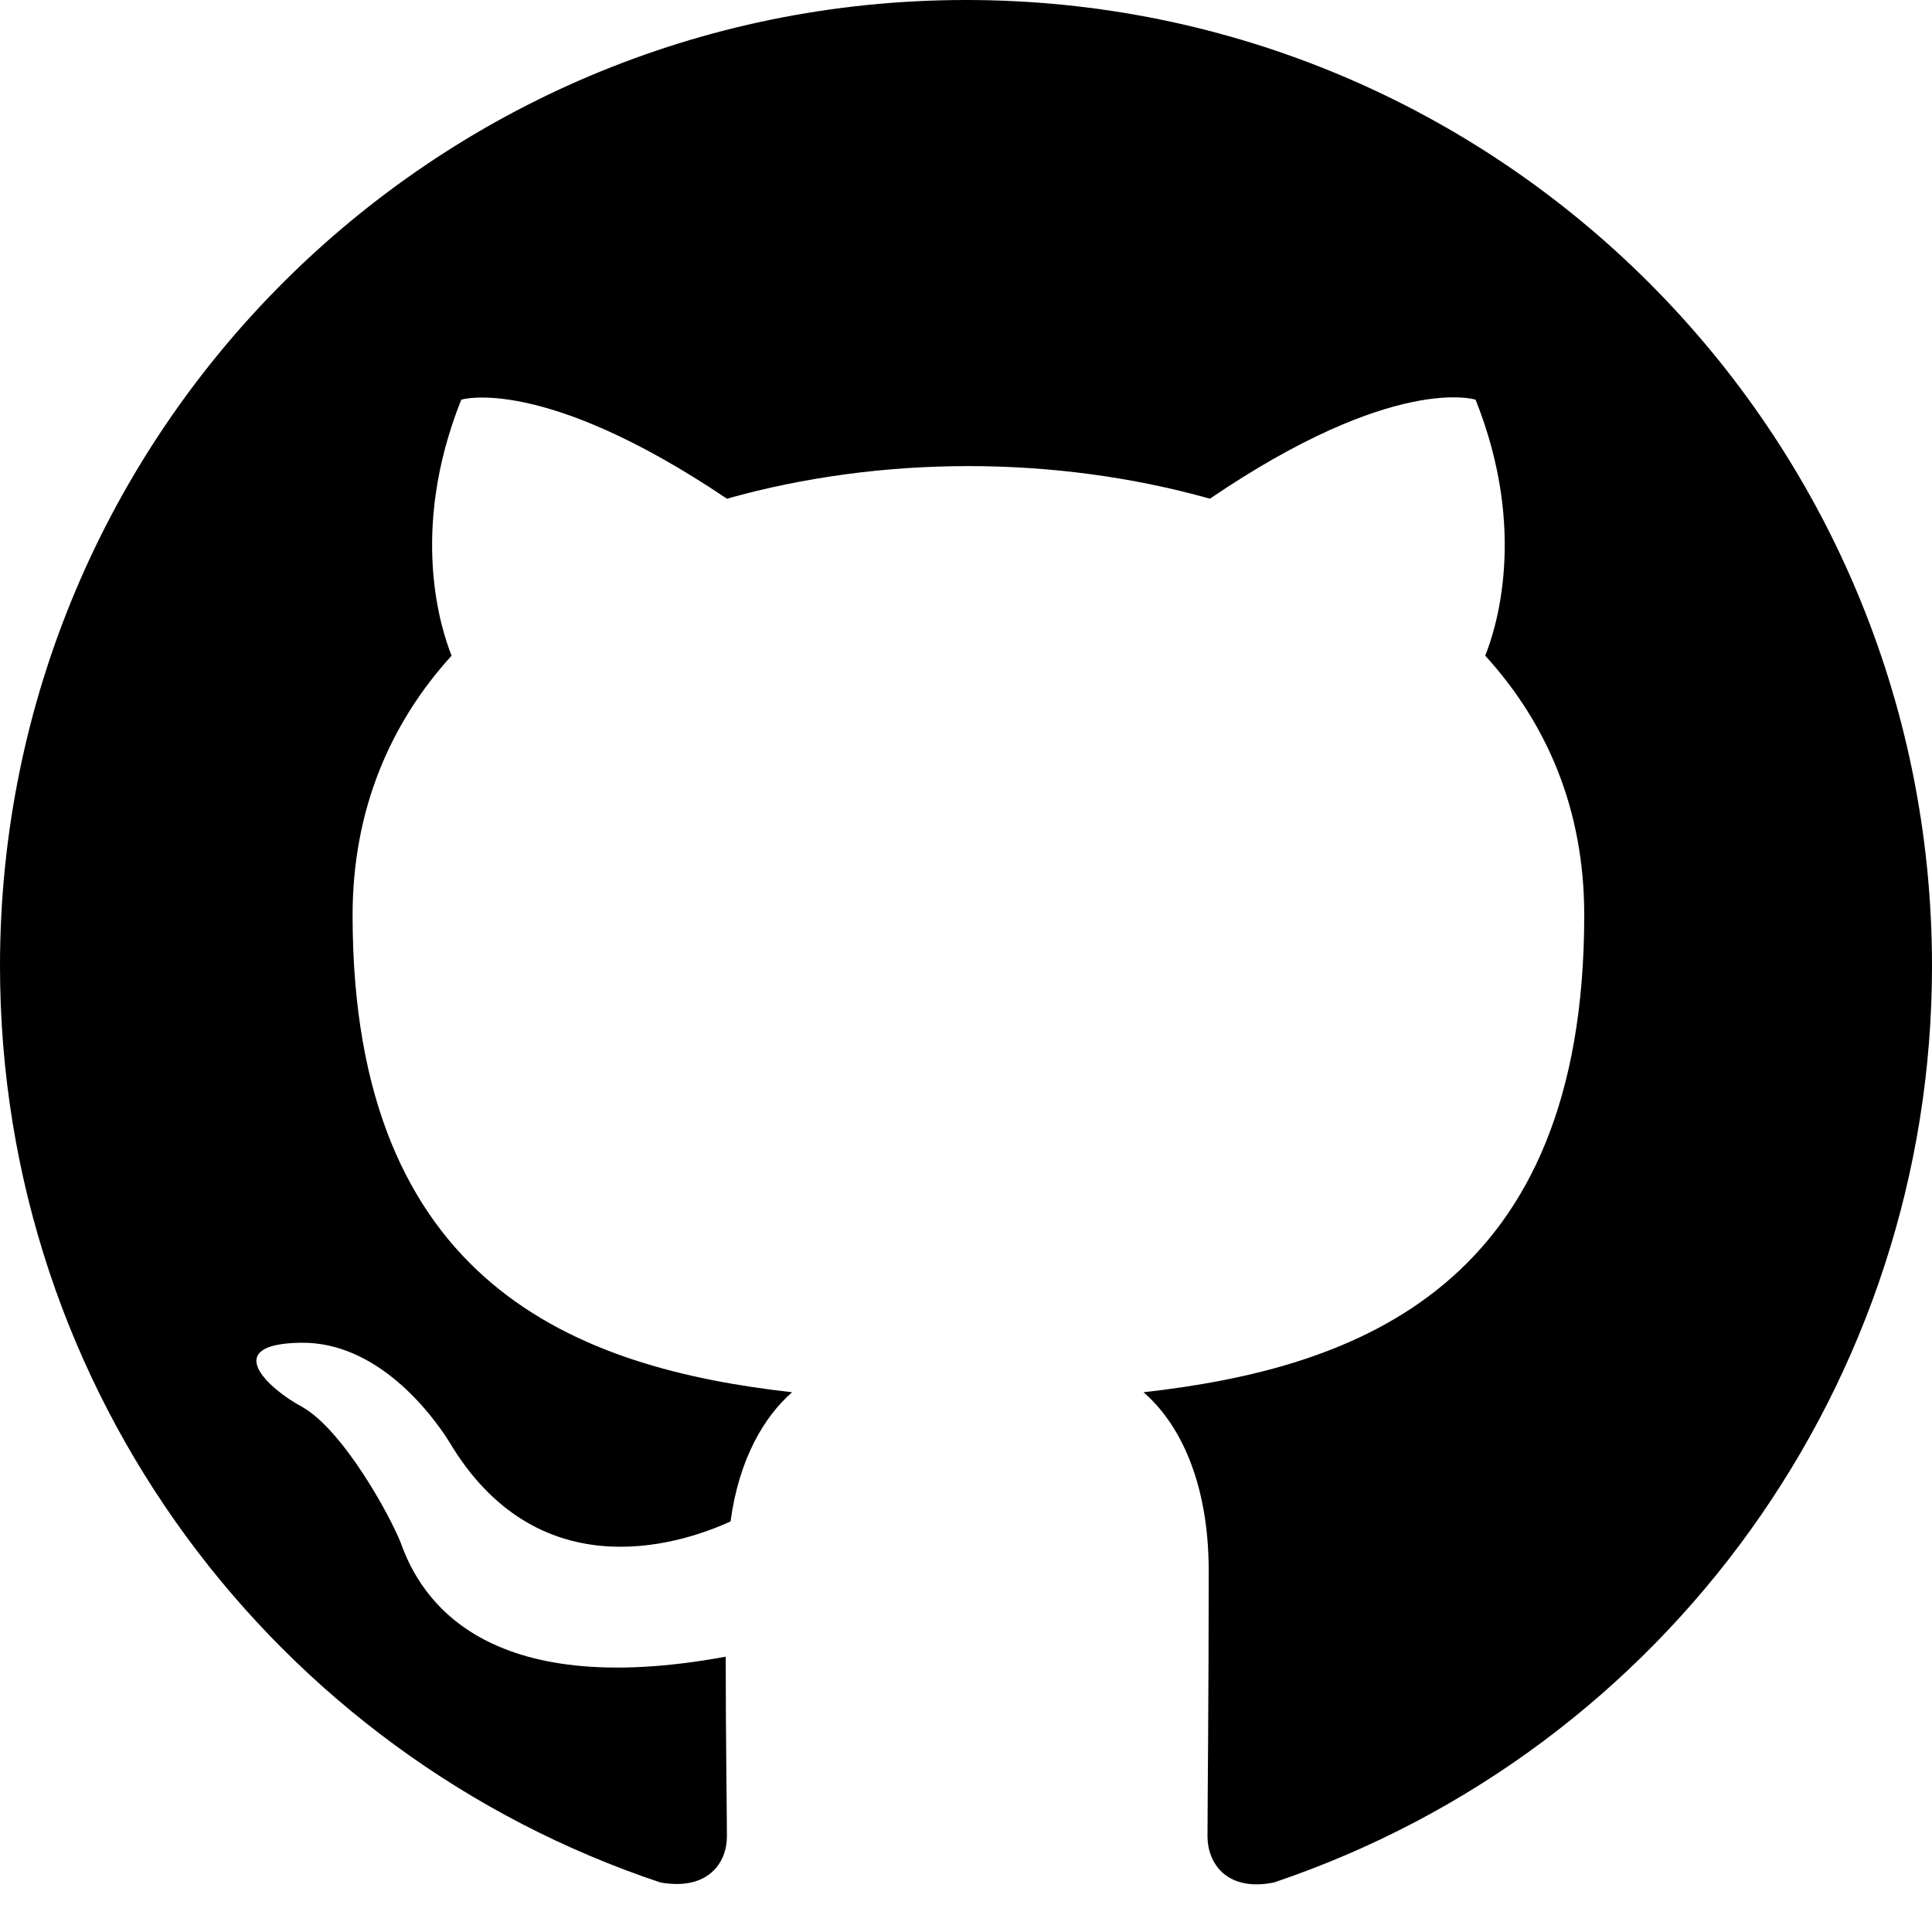
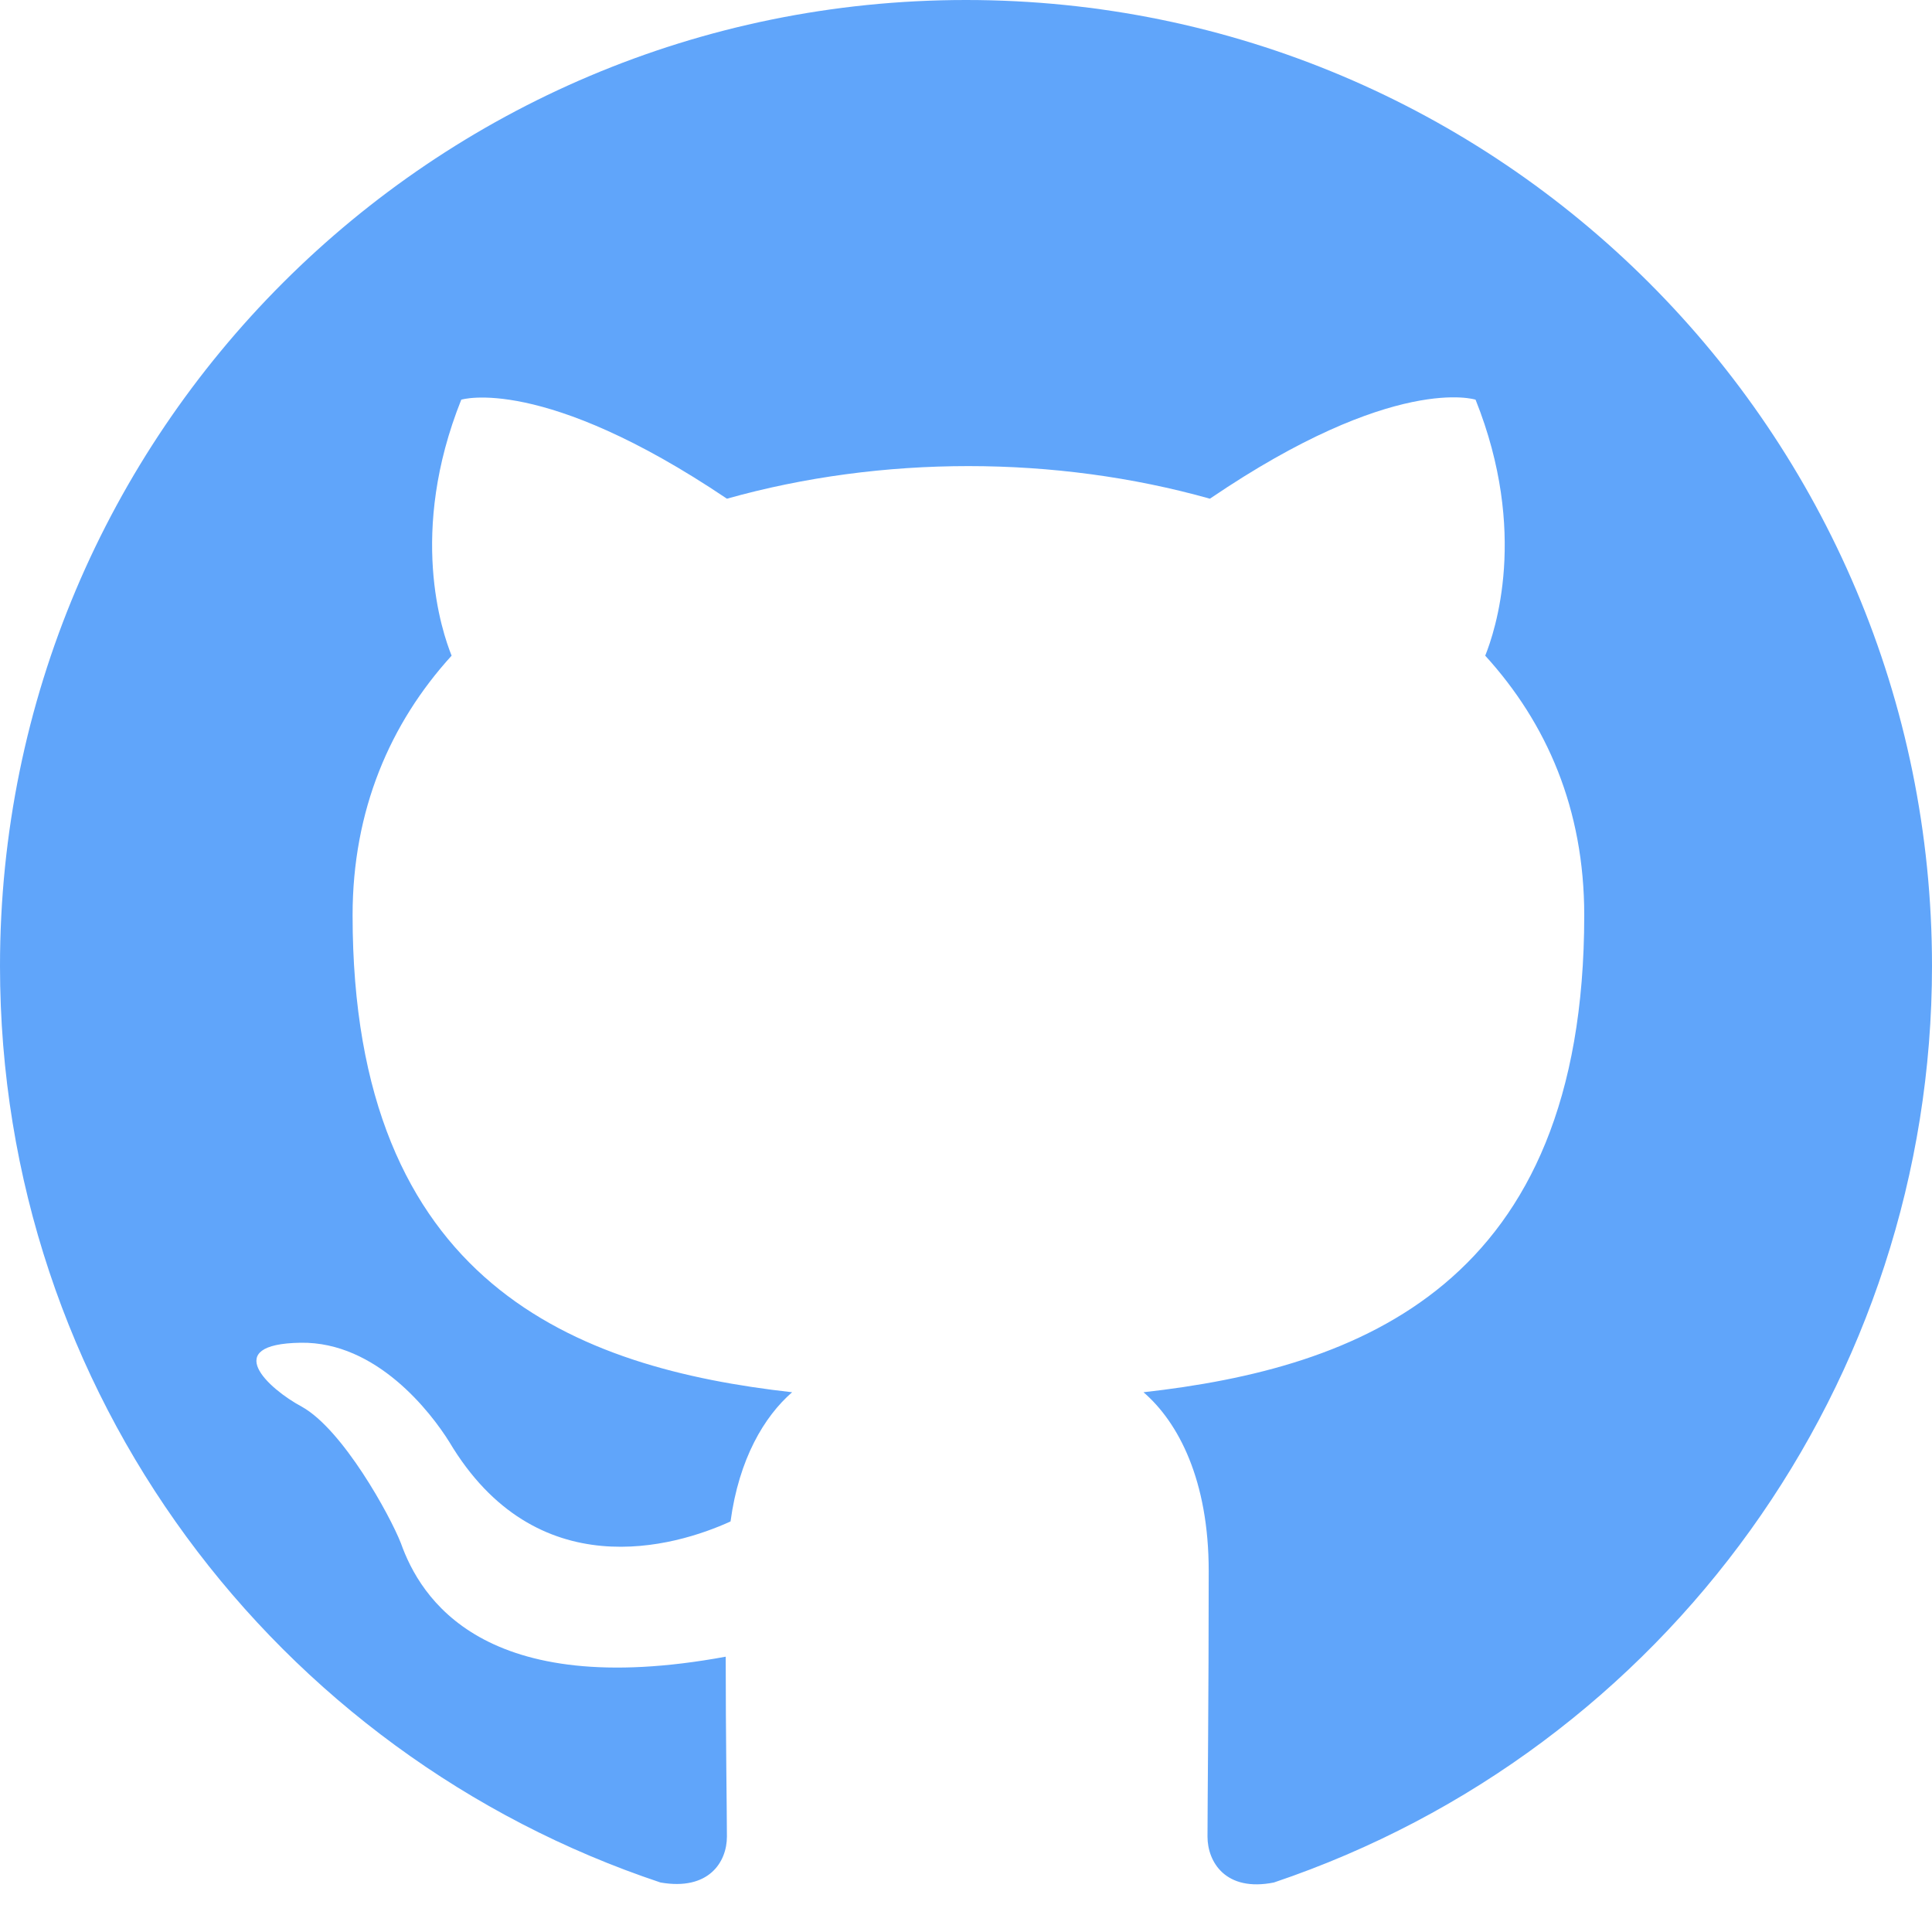
- <svg xmlns="http://www.w3.org/2000/svg" width="16" height="16" fill="currentColor" class="bi bi-github" viewBox="0 0 16 16">
+ <svg xmlns="http://www.w3.org/2000/svg" width="16" height="16" fill="#60a5fa" class="bi bi-github" viewBox="0 0 16 16">
  <path d="M8 0C3.58 0 0 3.58 0 8c0 3.54 2.29 6.53 5.47 7.59.4.07.55-.17.55-.38 0-.19-.01-.82-.01-1.49-2.01.37-2.53-.49-2.69-.94-.09-.23-.48-.94-.82-1.13-.28-.15-.68-.52-.01-.53.63-.01 1.08.58 1.23.82.72 1.21 1.87.87 2.33.66.07-.52.28-.87.51-1.07-1.78-.2-3.64-.89-3.64-3.95 0-.87.31-1.59.82-2.15-.08-.2-.36-1.02.08-2.12 0 0 .67-.21 2.2.82.64-.18 1.32-.27 2-.27s1.36.09 2 .27c1.53-1.04 2.2-.82 2.2-.82.44 1.1.16 1.92.08 2.12.51.56.82 1.27.82 2.15 0 3.07-1.87 3.75-3.65 3.95.29.25.54.73.54 1.48 0 1.07-.01 1.93-.01 2.2 0 .21.15.46.55.38A8.01 8.01 0 0 0 16 8c0-4.42-3.58-8-8-8" />
</svg>
